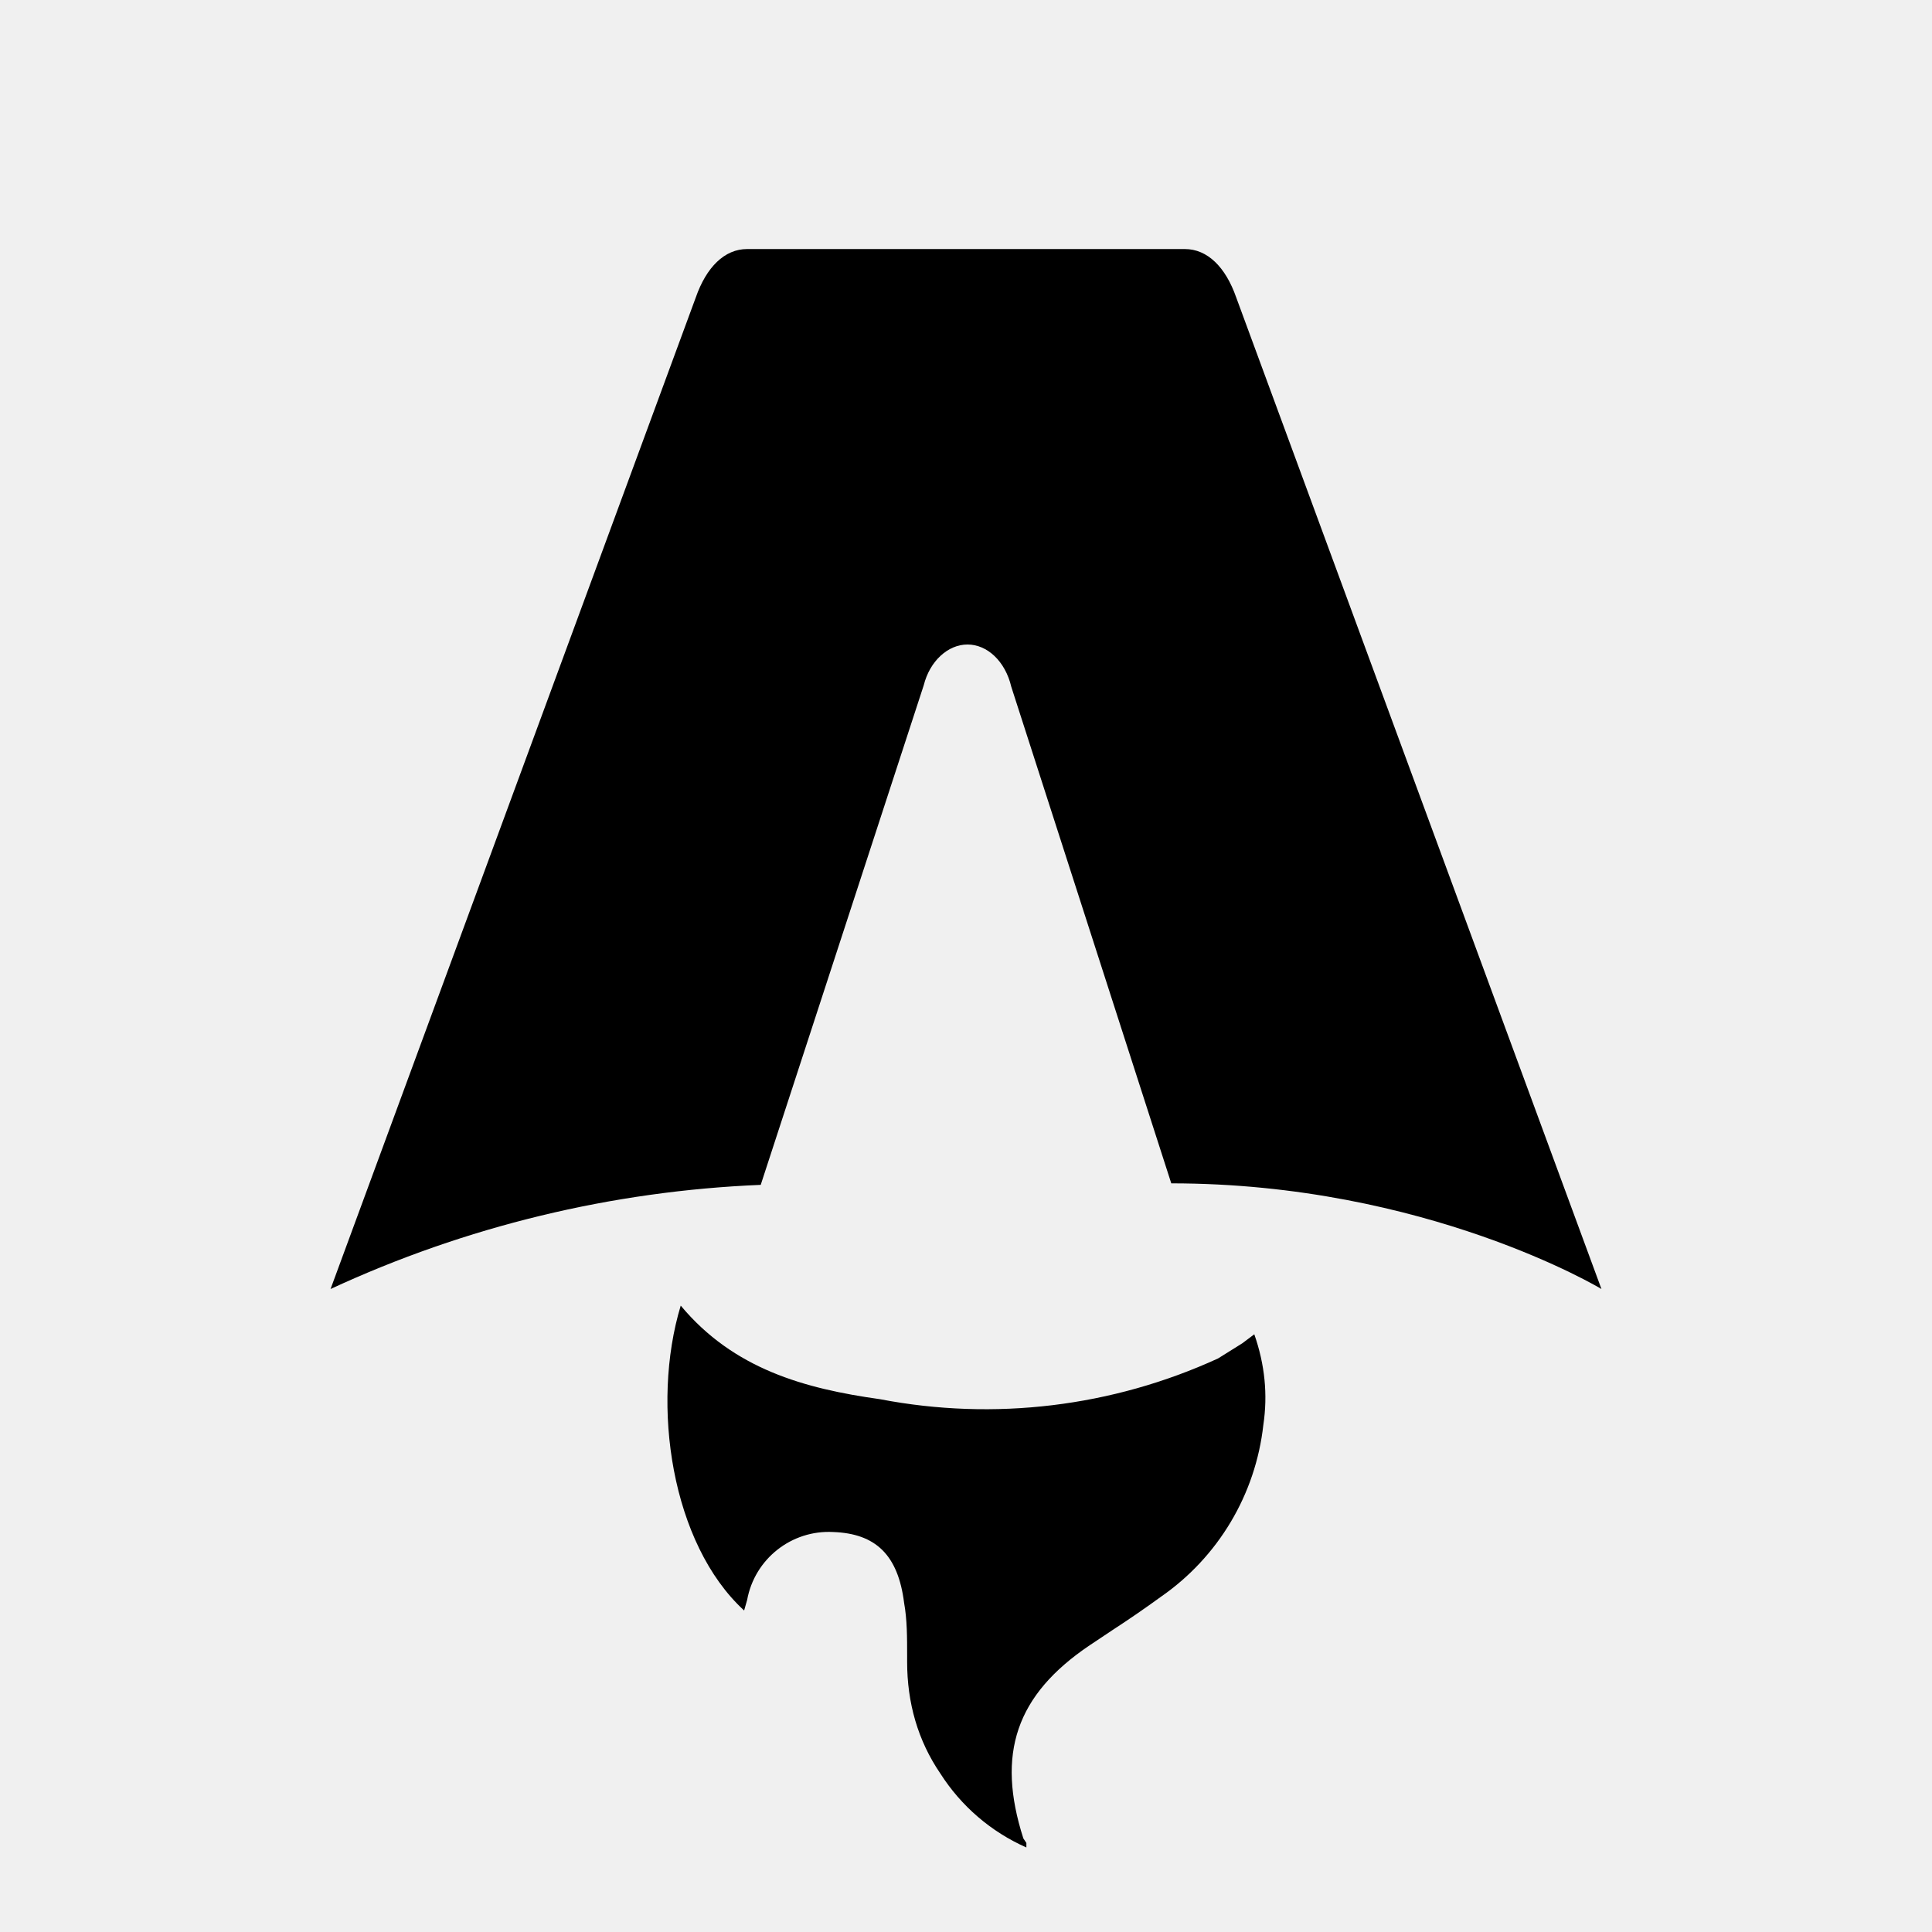
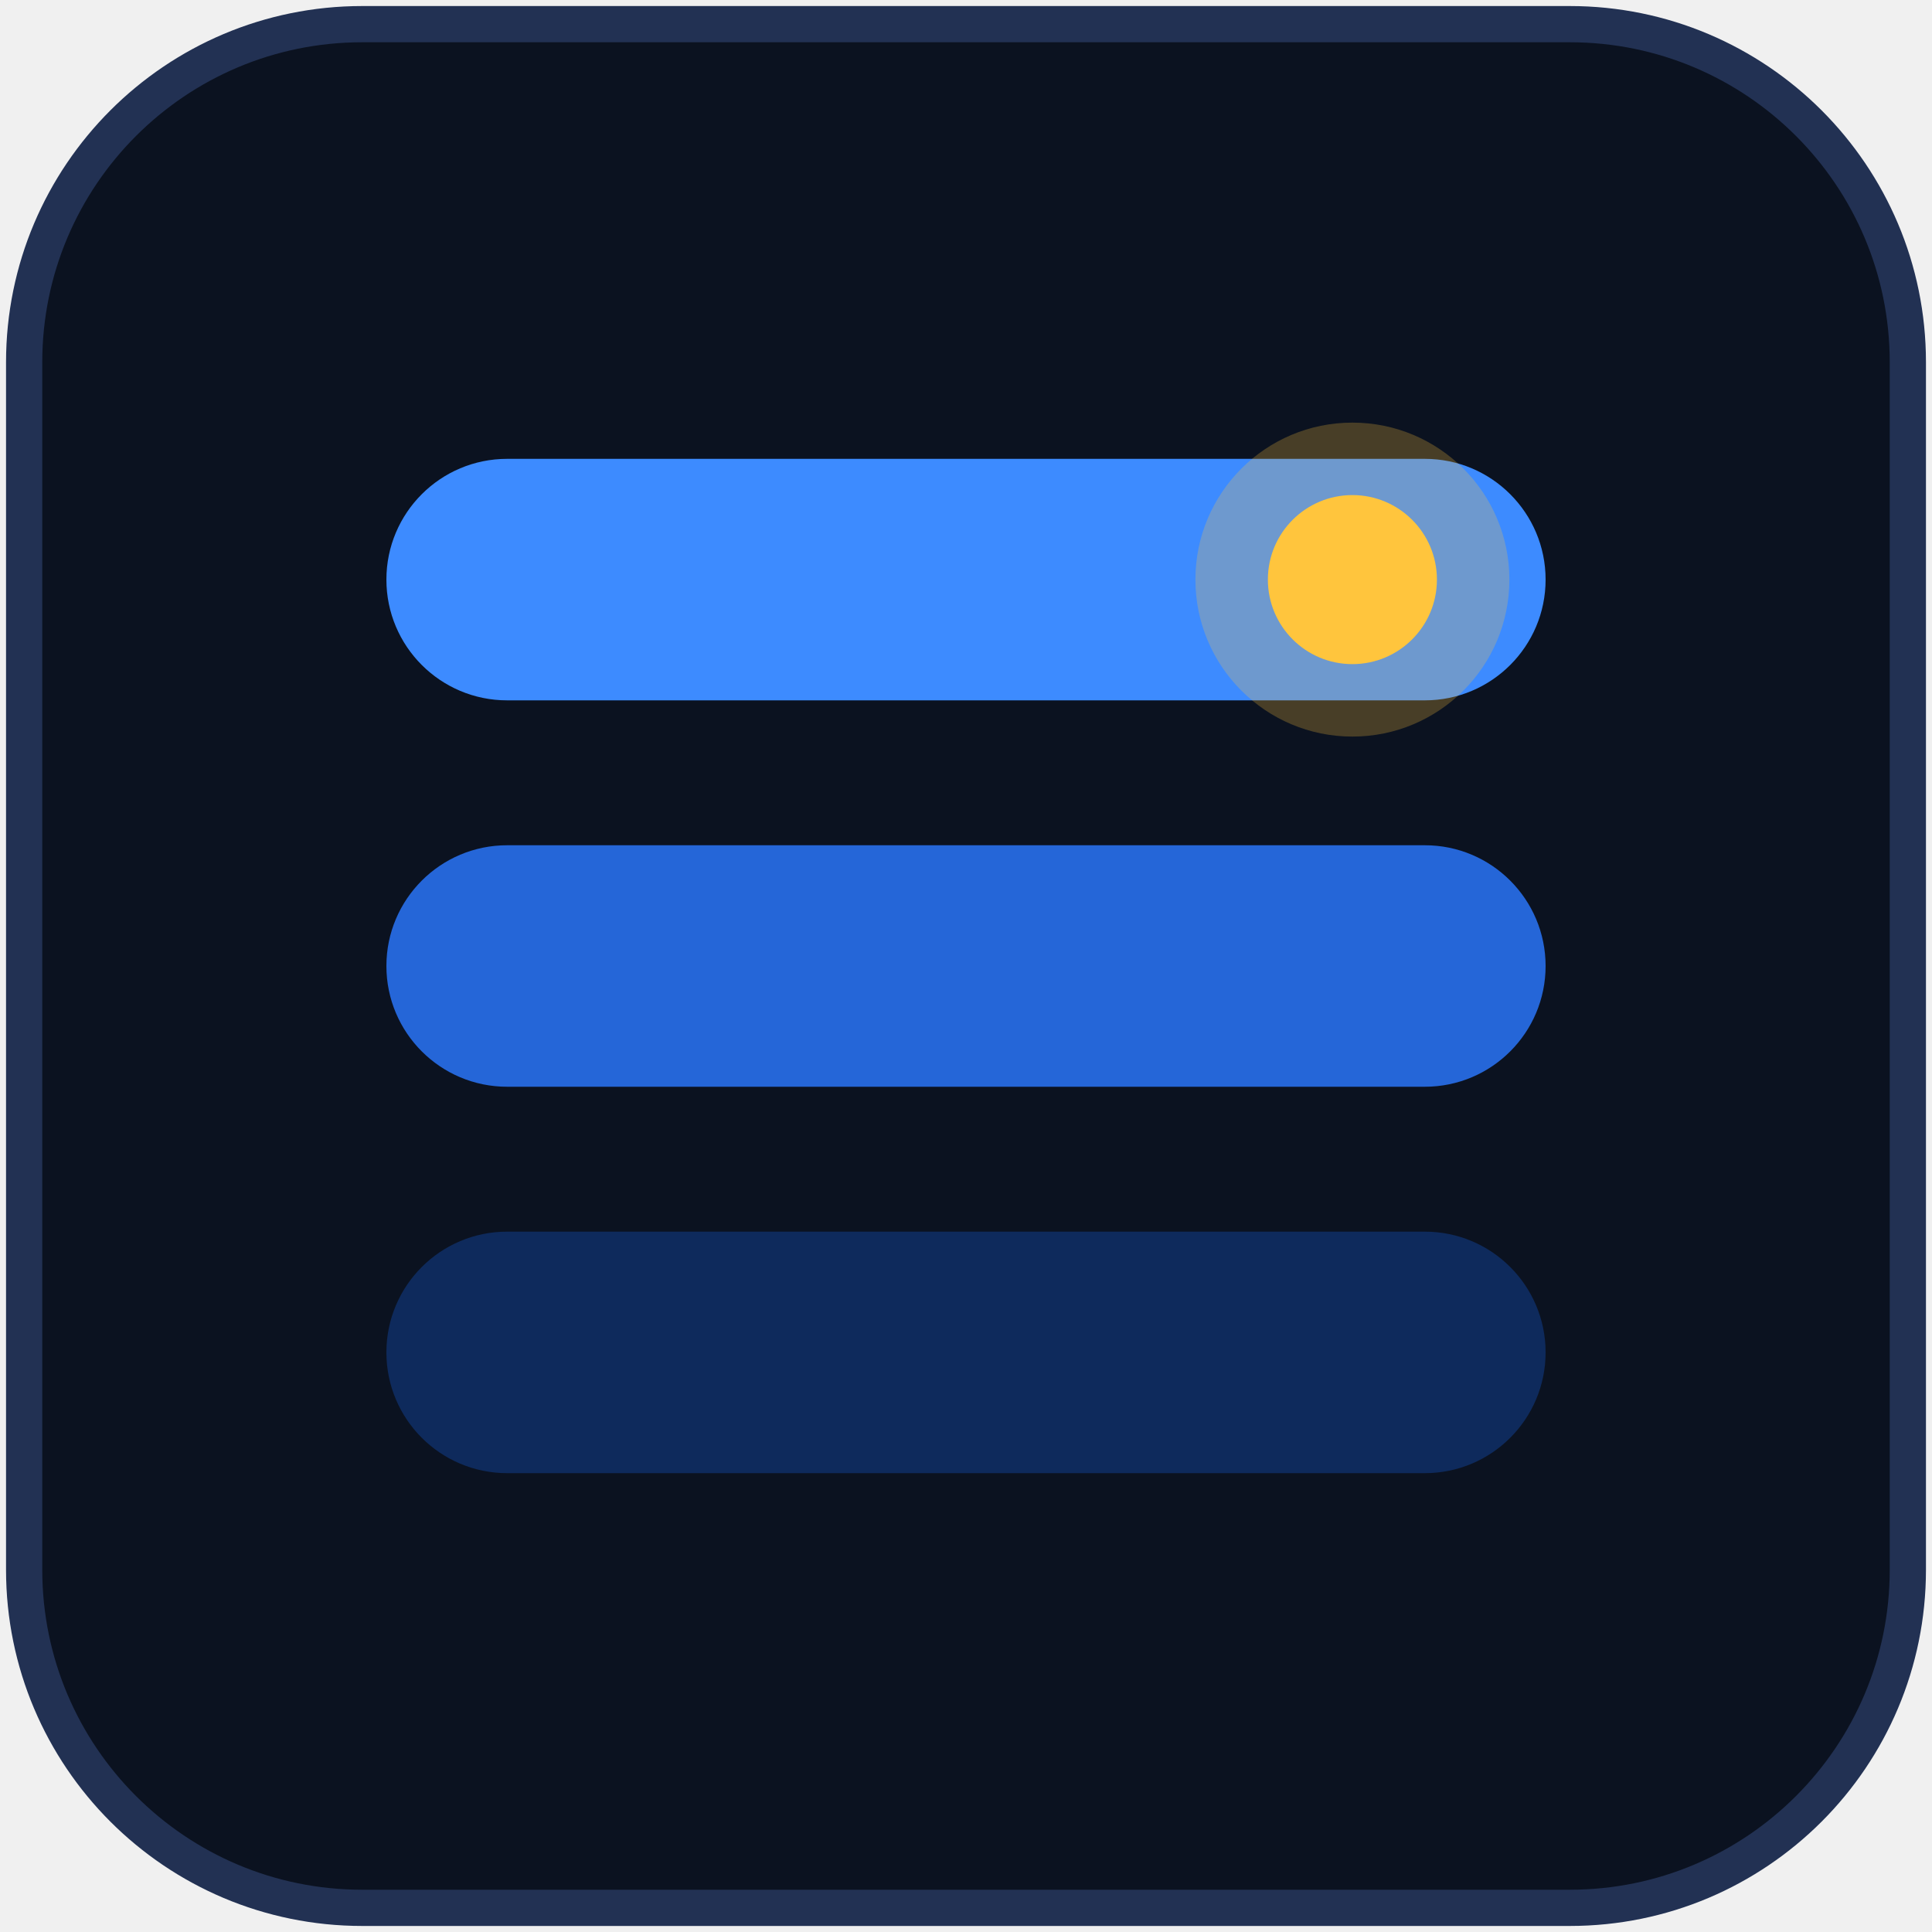
- <svg xmlns="http://www.w3.org/2000/svg" fill="none" viewBox="0 0 128 128">
-   <path d="M50.4 78.5a75.1 75.1 0 0 0-28.5 6.9l24.2-65.7c.7-2 1.9-3.2 3.4-3.2h29c1.5 0 2.7 1.2 3.4 3.2l24.2 65.7s-11.6-7-28.5-7L67 45.5c-.4-1.7-1.6-2.8-2.9-2.8-1.3 0-2.5 1.1-2.9 2.7L50.4 78.5Zm-1.1 28.2Zm-4.2-20.2c-2 6.6-.6 15.8 4.2 20.2a17.5 17.5 0 0 1 .2-.7 5.5 5.5 0 0 1 5.7-4.5c2.8.1 4.3 1.5 4.7 4.7.2 1.1.2 2.3.2 3.5v.4c0 2.7.7 5.2 2.2 7.4a13 13 0 0 0 5.7 4.9v-.3l-.2-.3c-1.8-5.6-.5-9.5 4.4-12.8l1.5-1a73 73 0 0 0 3.2-2.2 16 16 0 0 0 6.8-11.4c.3-2 .1-4-.6-6l-.8.6-1.6 1a37 37 0 0 1-22.4 2.7c-5-.7-9.7-2-13.2-6.2Z" />
-   <style>
-         path { fill: #000; }
-         @media (prefers-color-scheme: dark) {
-             path { fill: #FFF; }
-         }
-     </style>
+ <svg xmlns="http://www.w3.org/2000/svg" viewBox="0 0 160 160">
+   <rect x="2" y="2" width="156" height="156" rx="28" fill="#0B1220" stroke="#223153" stroke-width="3" />
+   <rect x="32" y="38" width="96" height="20" rx="10" fill="#3D8BFF" />
+   <rect x="32" y="70" width="96" height="20" rx="10" fill="#2566D8" />
+   <rect x="32" y="102" width="96" height="20" rx="10" fill="#0E2A5C" />
+   <circle cx="112" cy="48" r="7" fill="#FFC53D" />
+   <circle cx="112" cy="48" r="13" fill="#FFC53D" opacity="0.25" />
</svg>
